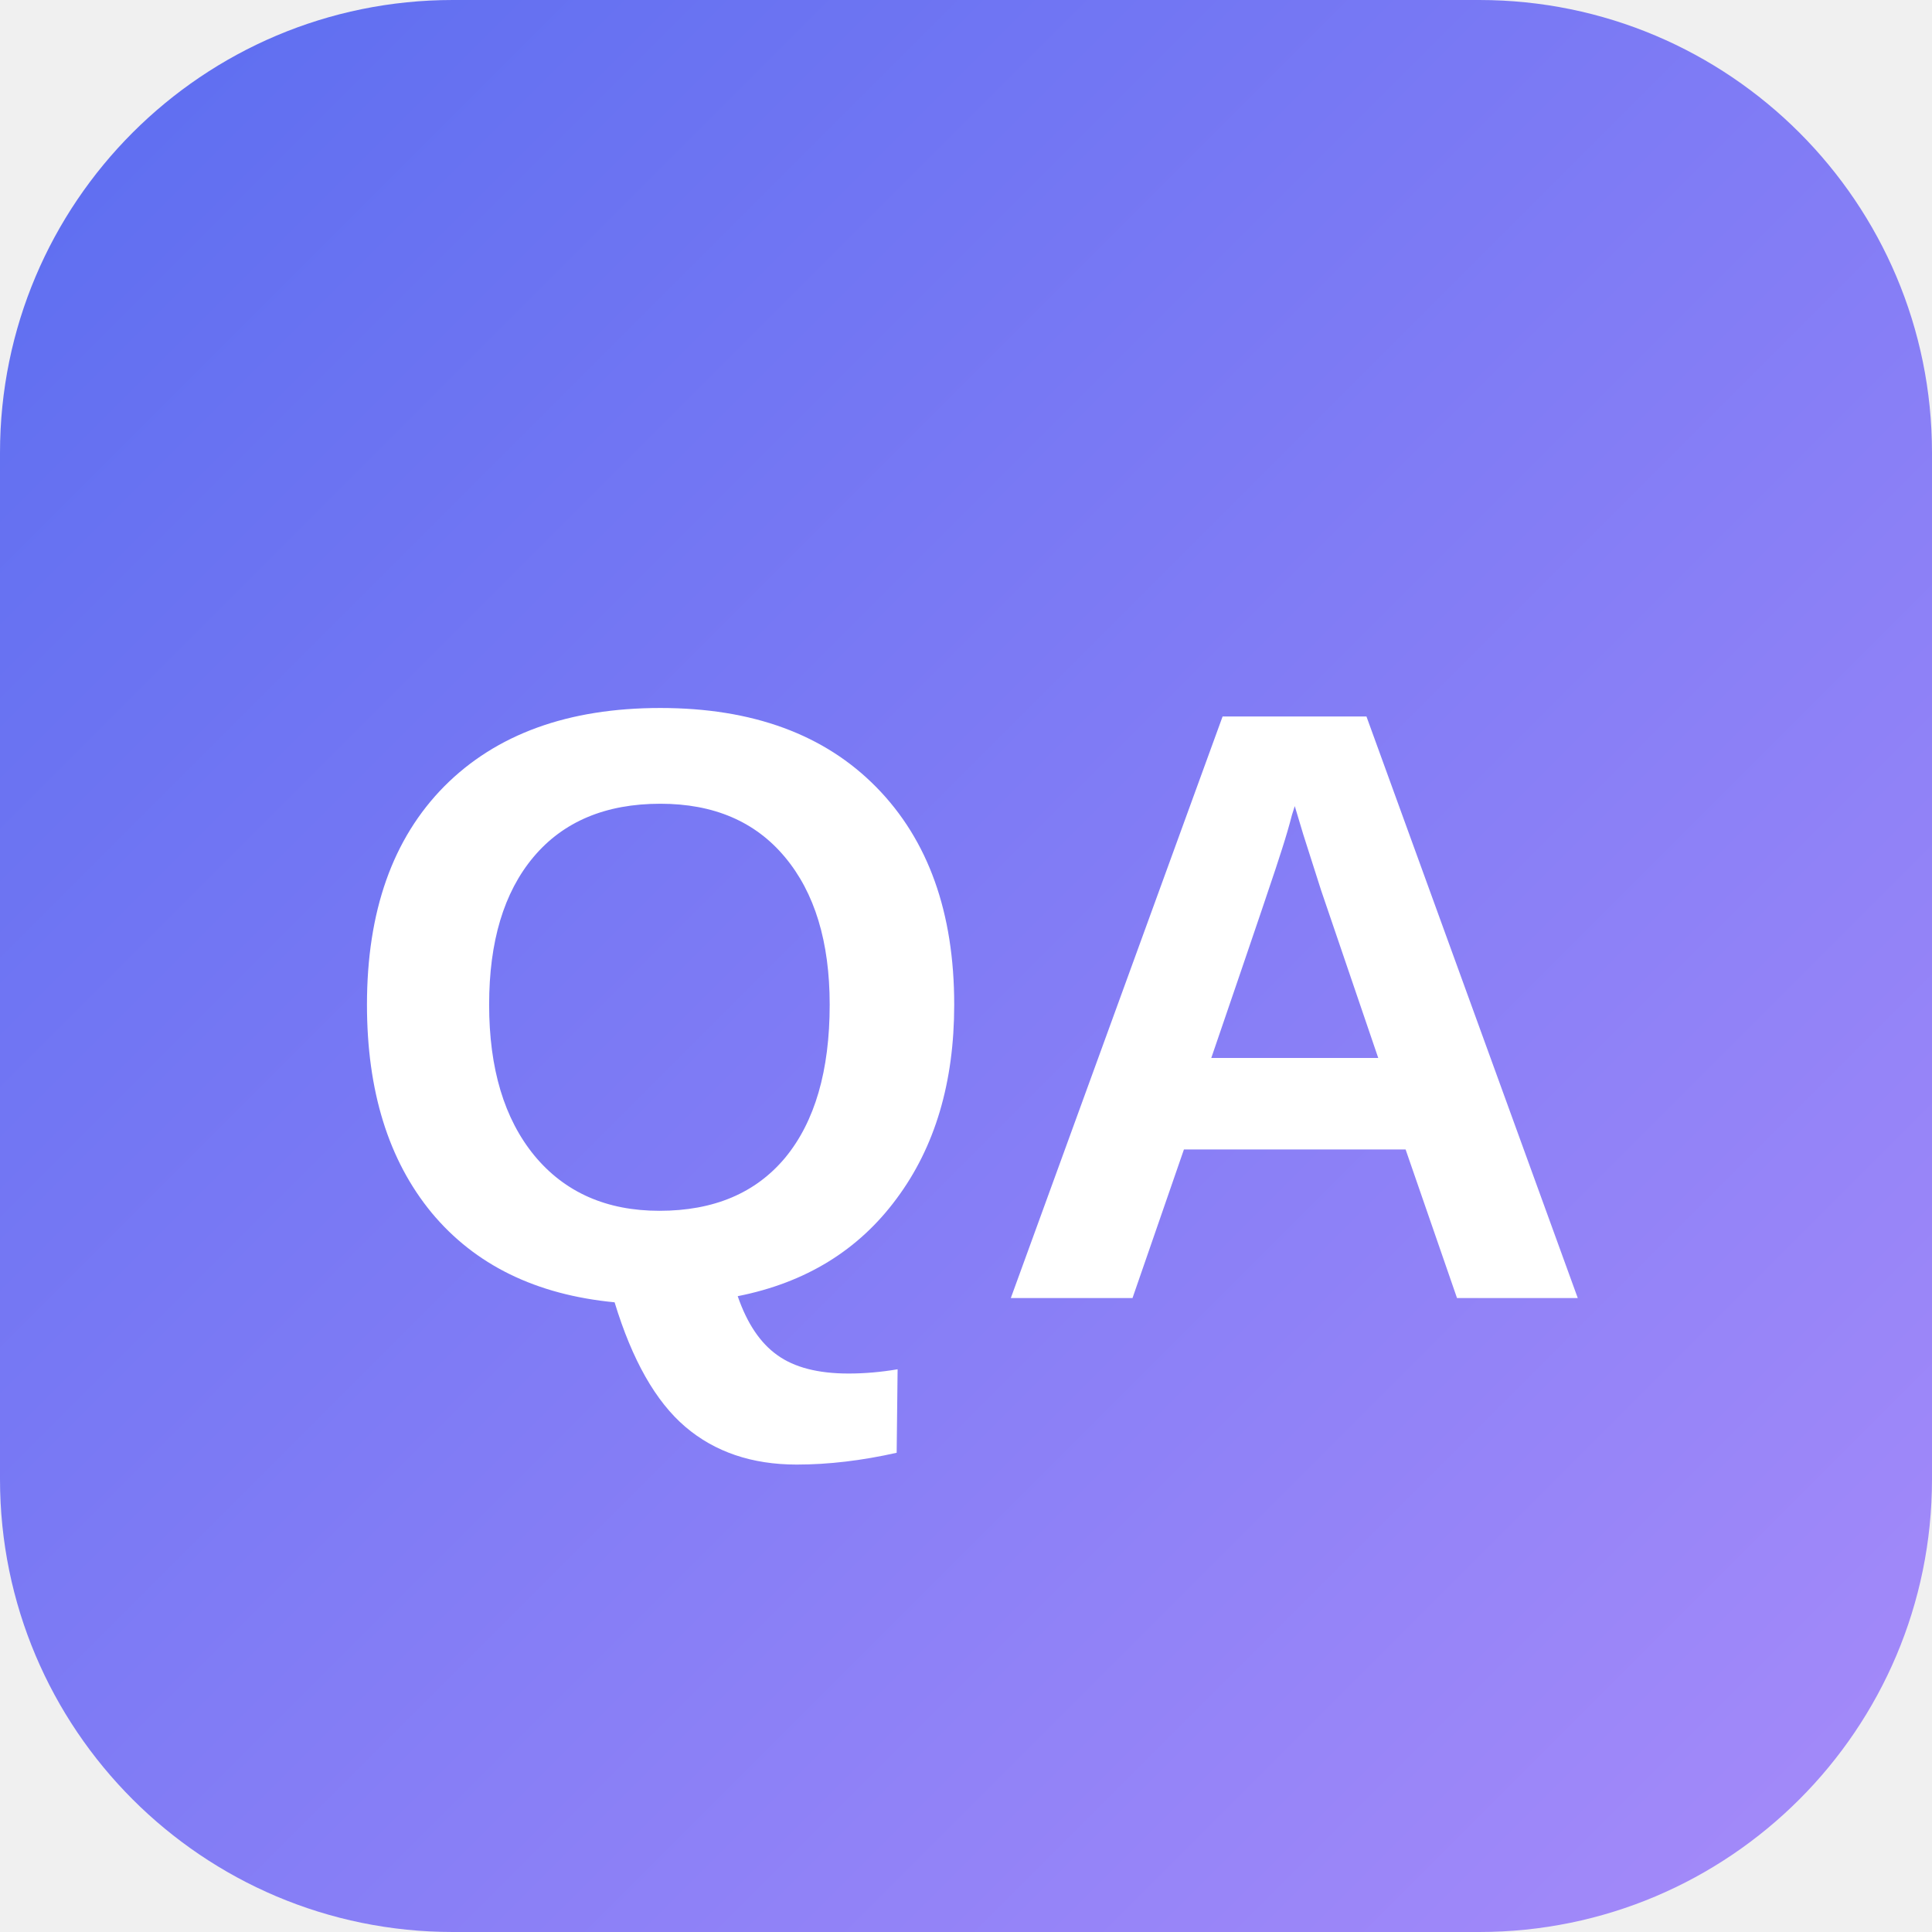
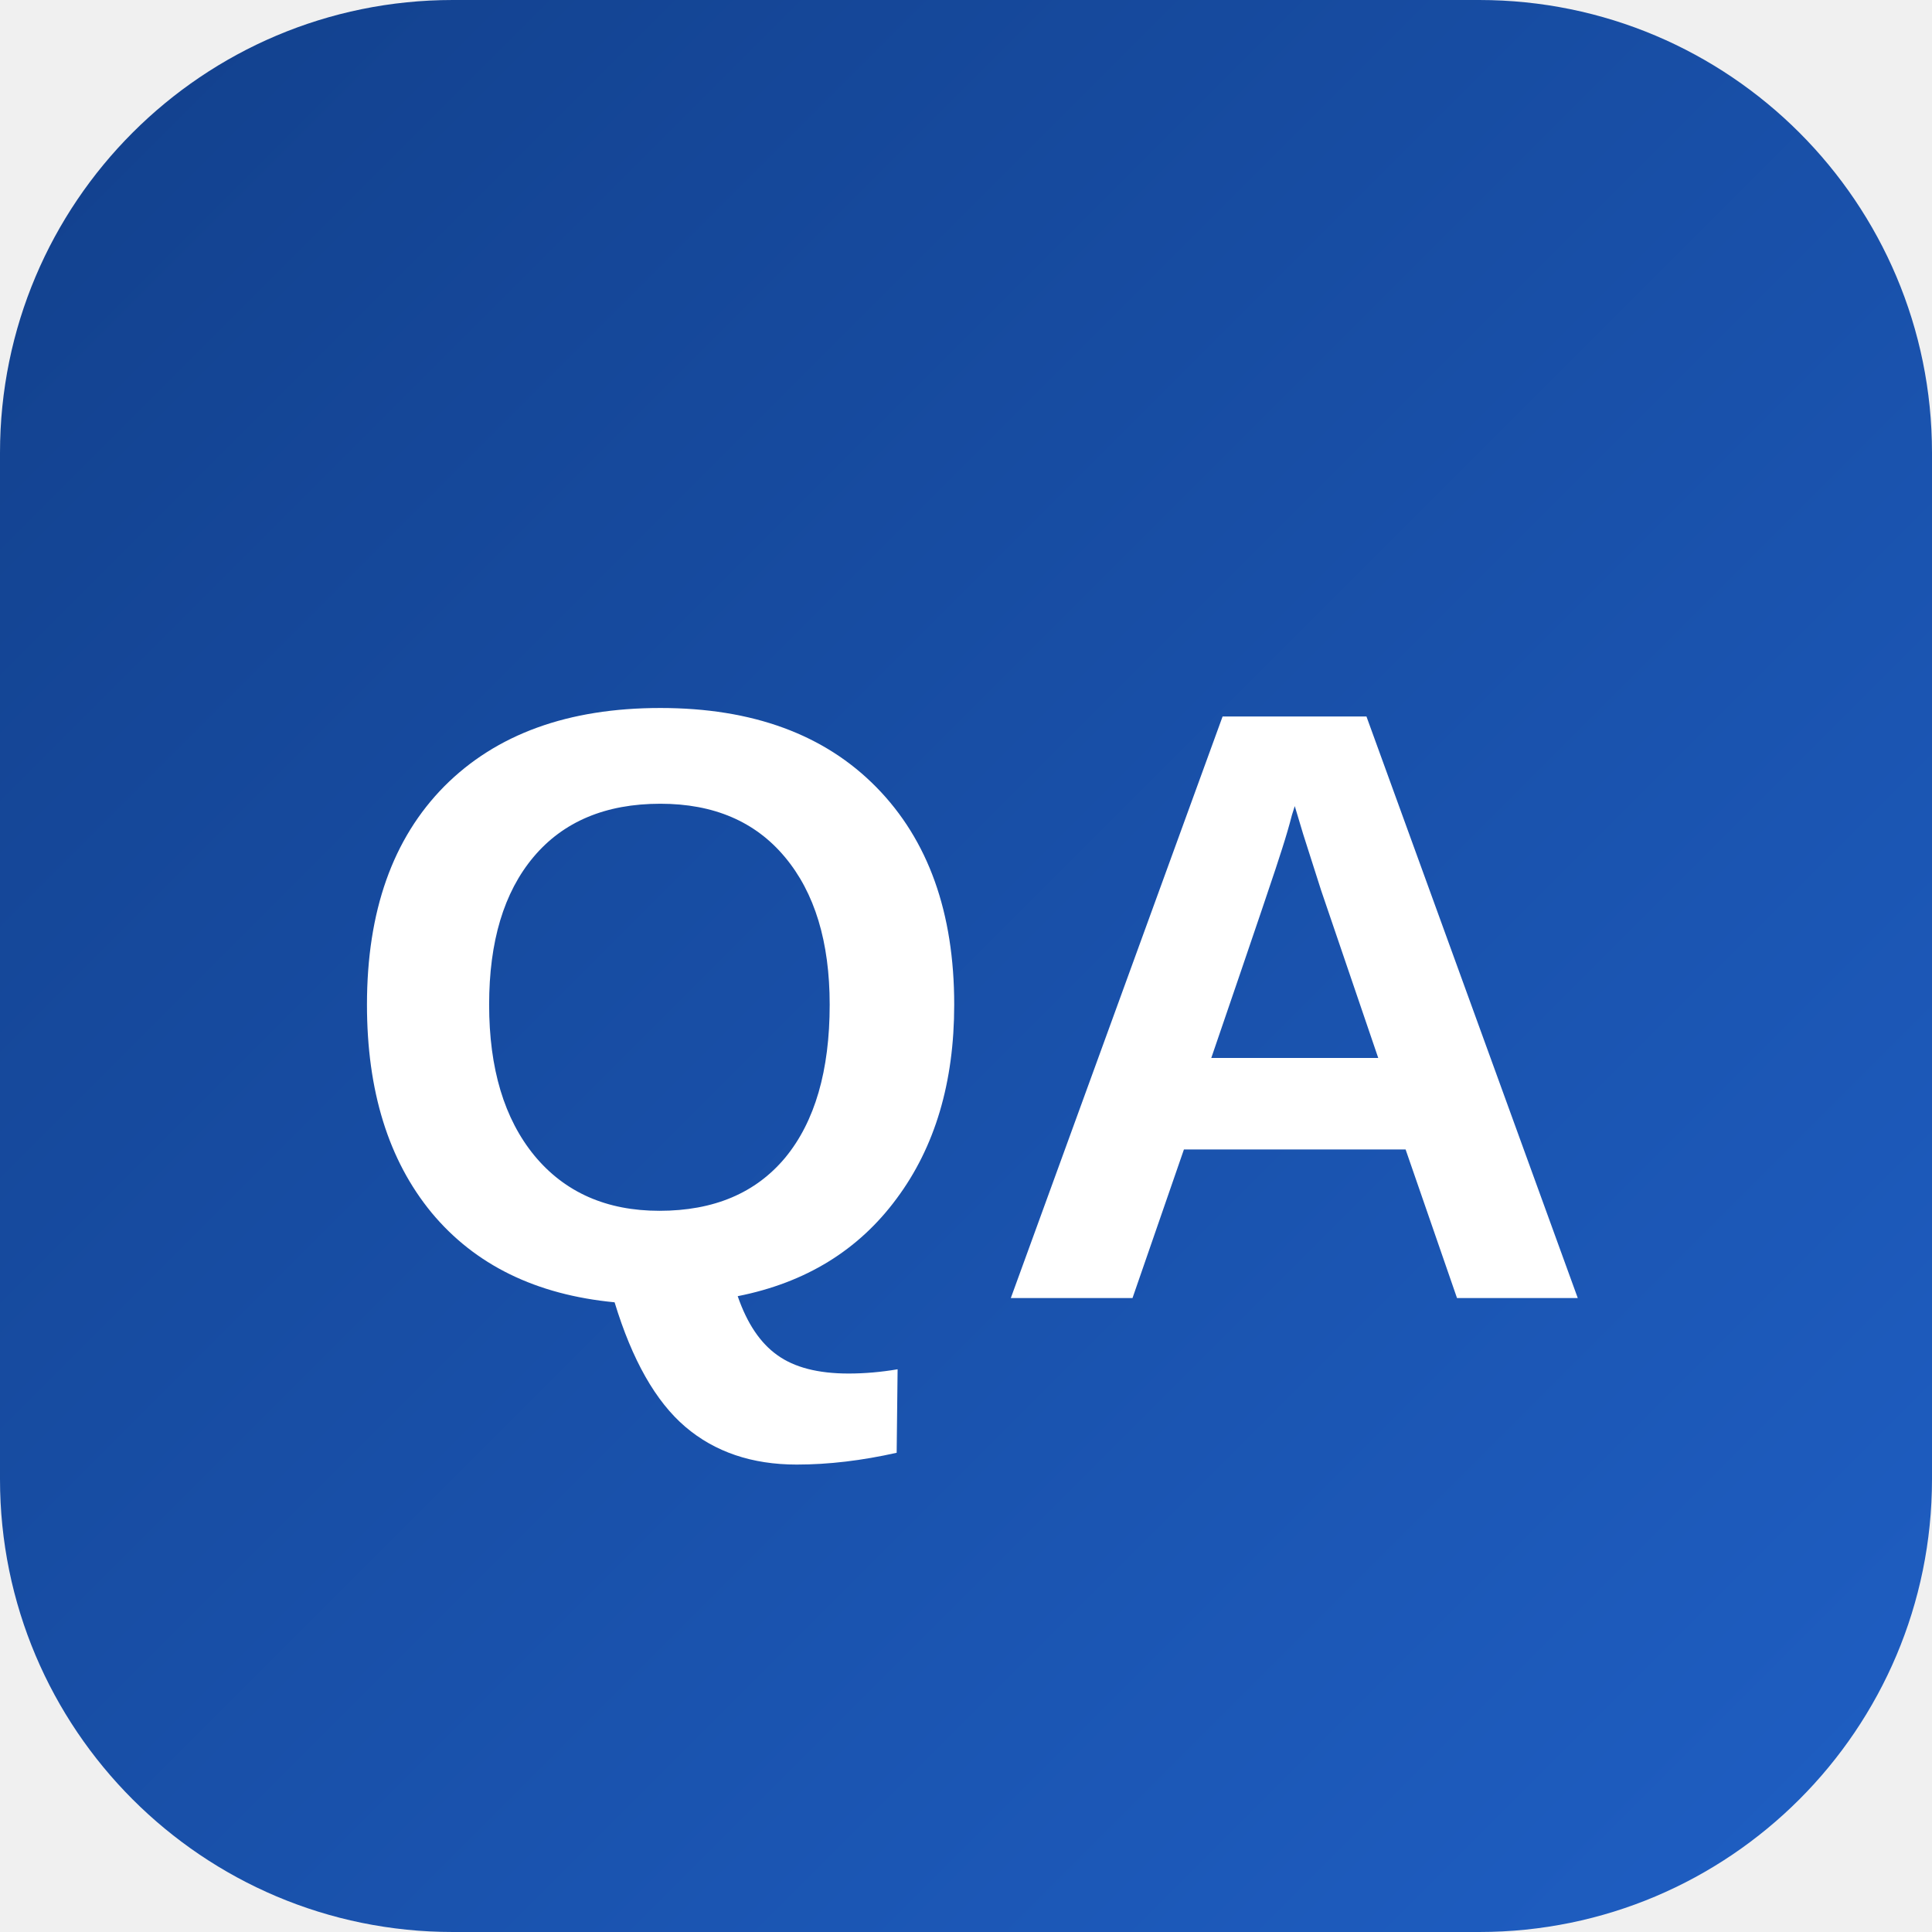
<svg xmlns="http://www.w3.org/2000/svg" viewBox="0 0 64 64">
  <defs>
    <linearGradient id="g" x1="0" y1="0" x2="1" y2="1">
-       <stop offset="0" stop-color="#5b6df0" />
-       <stop offset="1" stop-color="#a78bfa" />
+       <stop offset="0" stop-color="#12408c" />
+       <stop offset="1" stop-color="#1f5fc4" />
    </linearGradient>
  </defs>
  <rect width="64" height="64" rx="15" fill="url(#g)" />
  <text x="32" y="43" text-anchor="middle" font-family="Arial, Helvetica, sans-serif" font-size="28" font-weight="700" fill="#ffffff">QA</text>
</svg>
